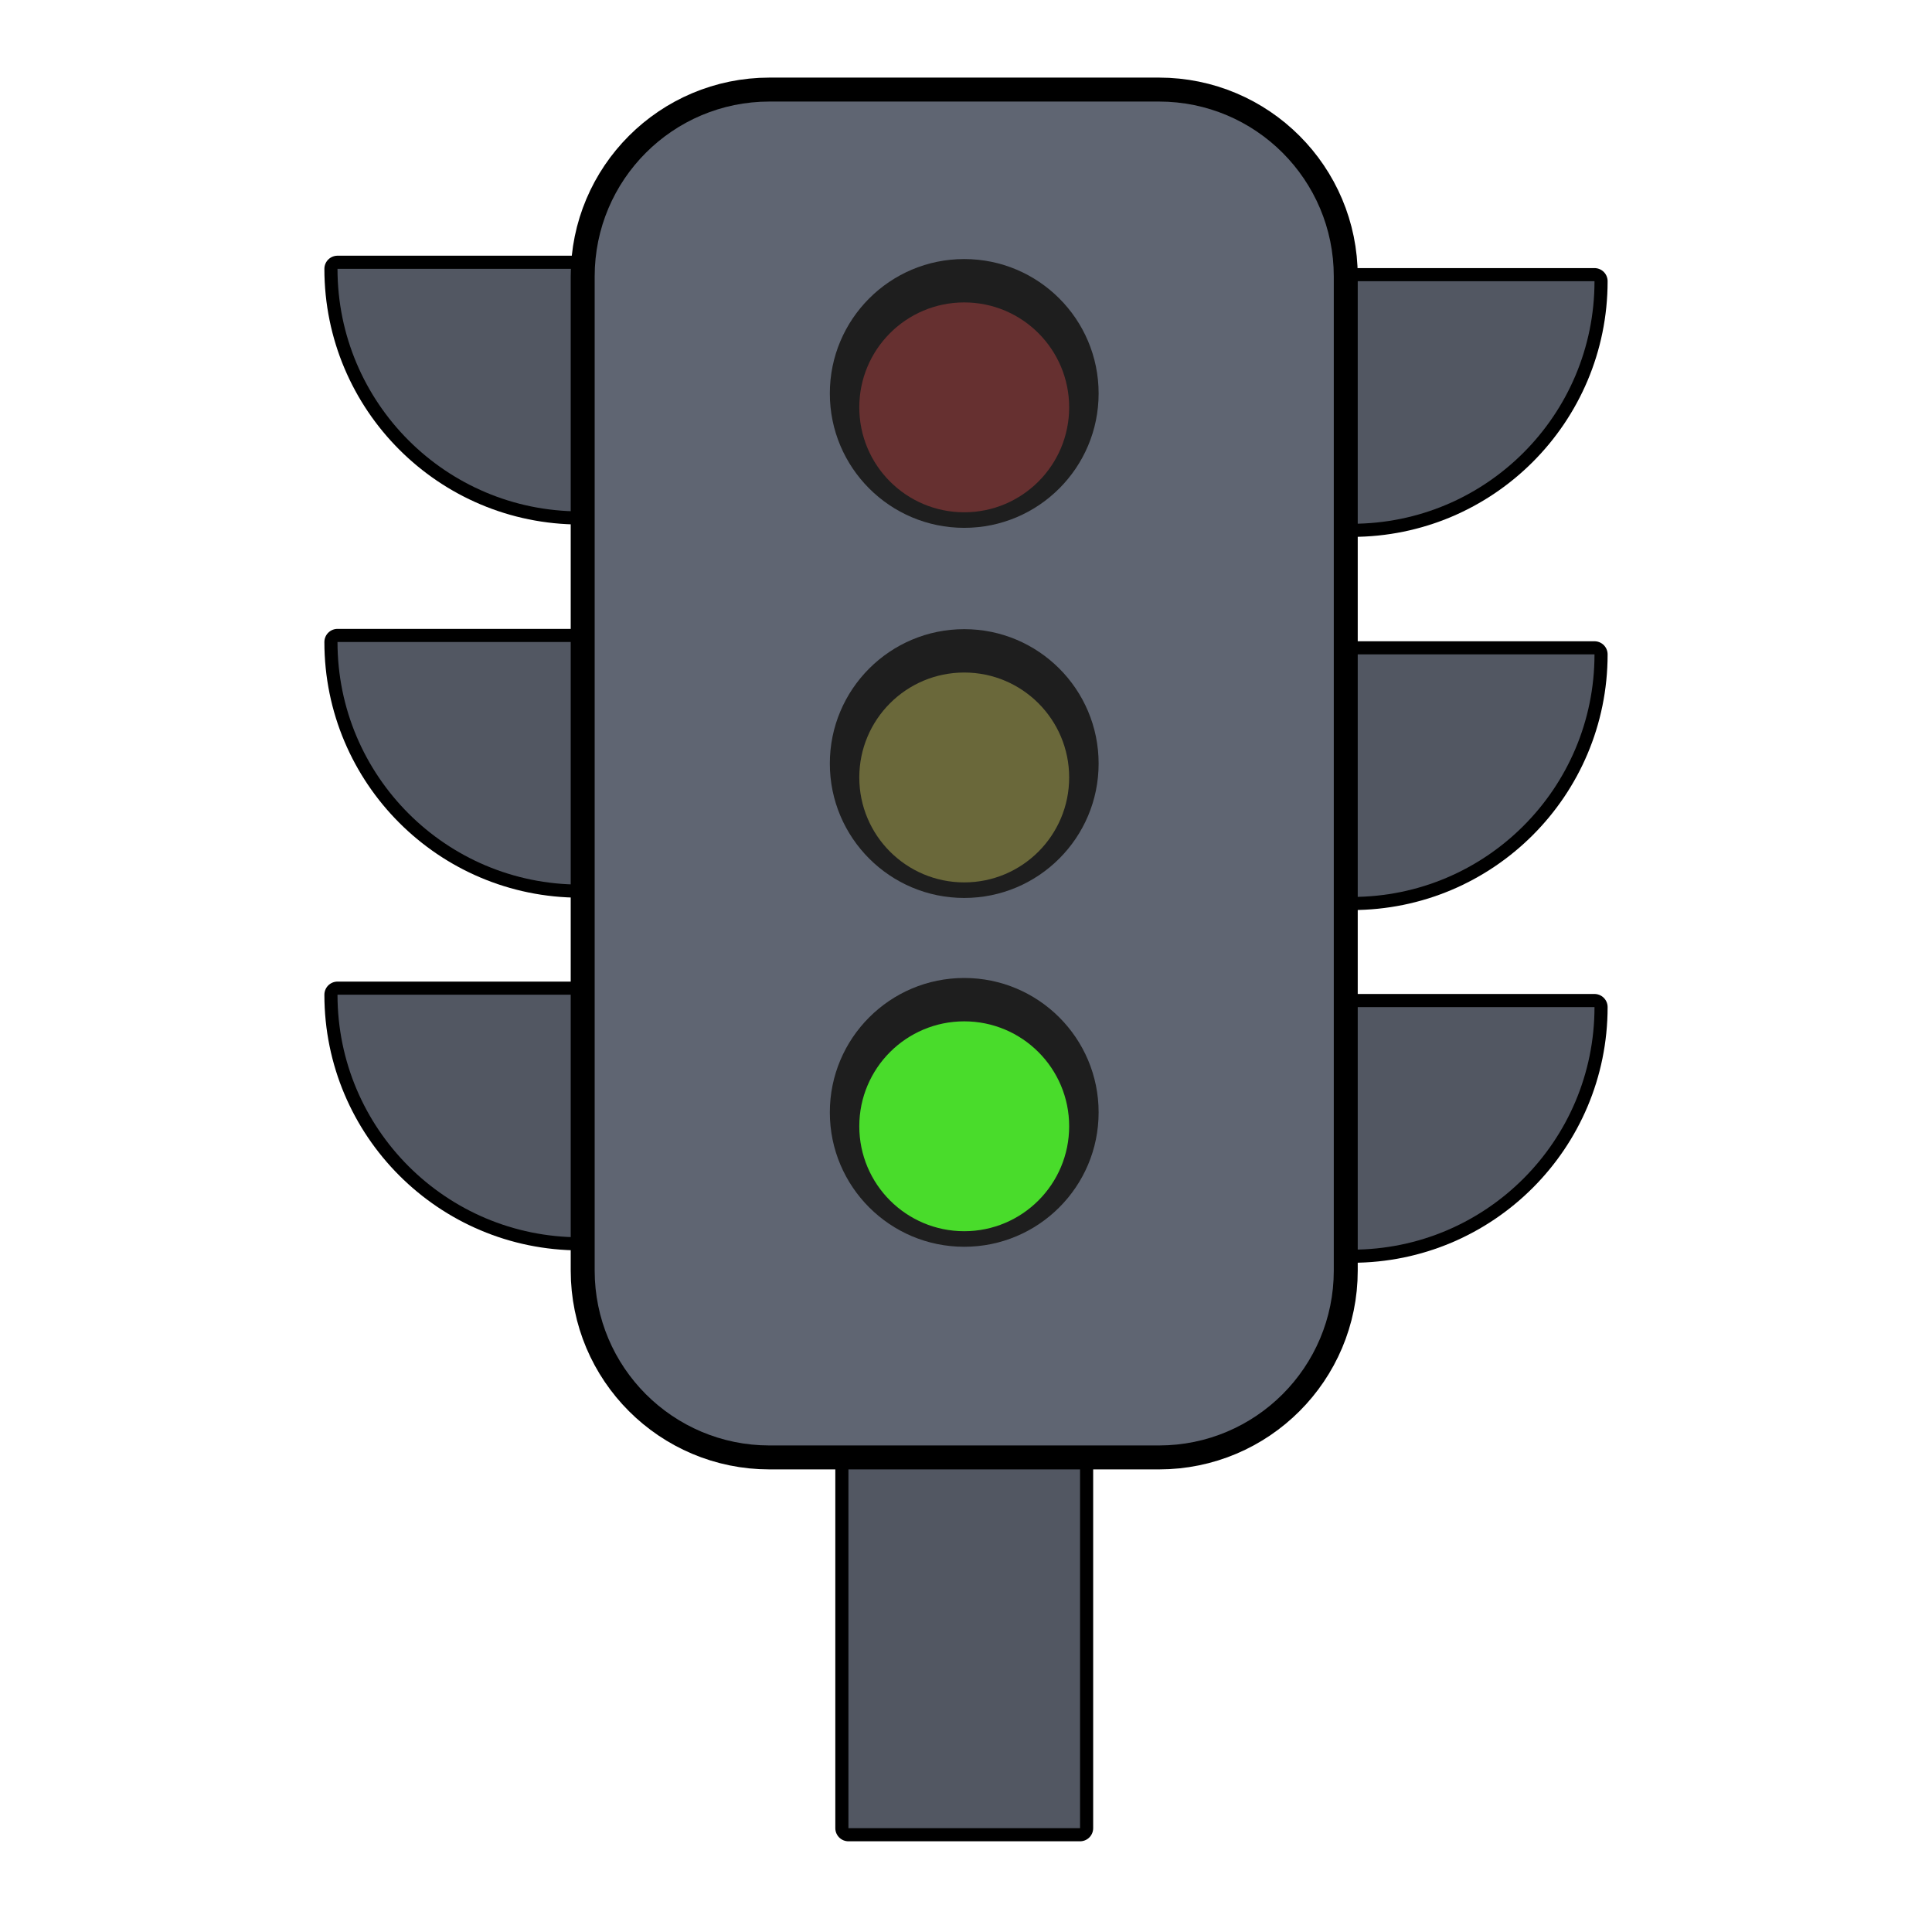
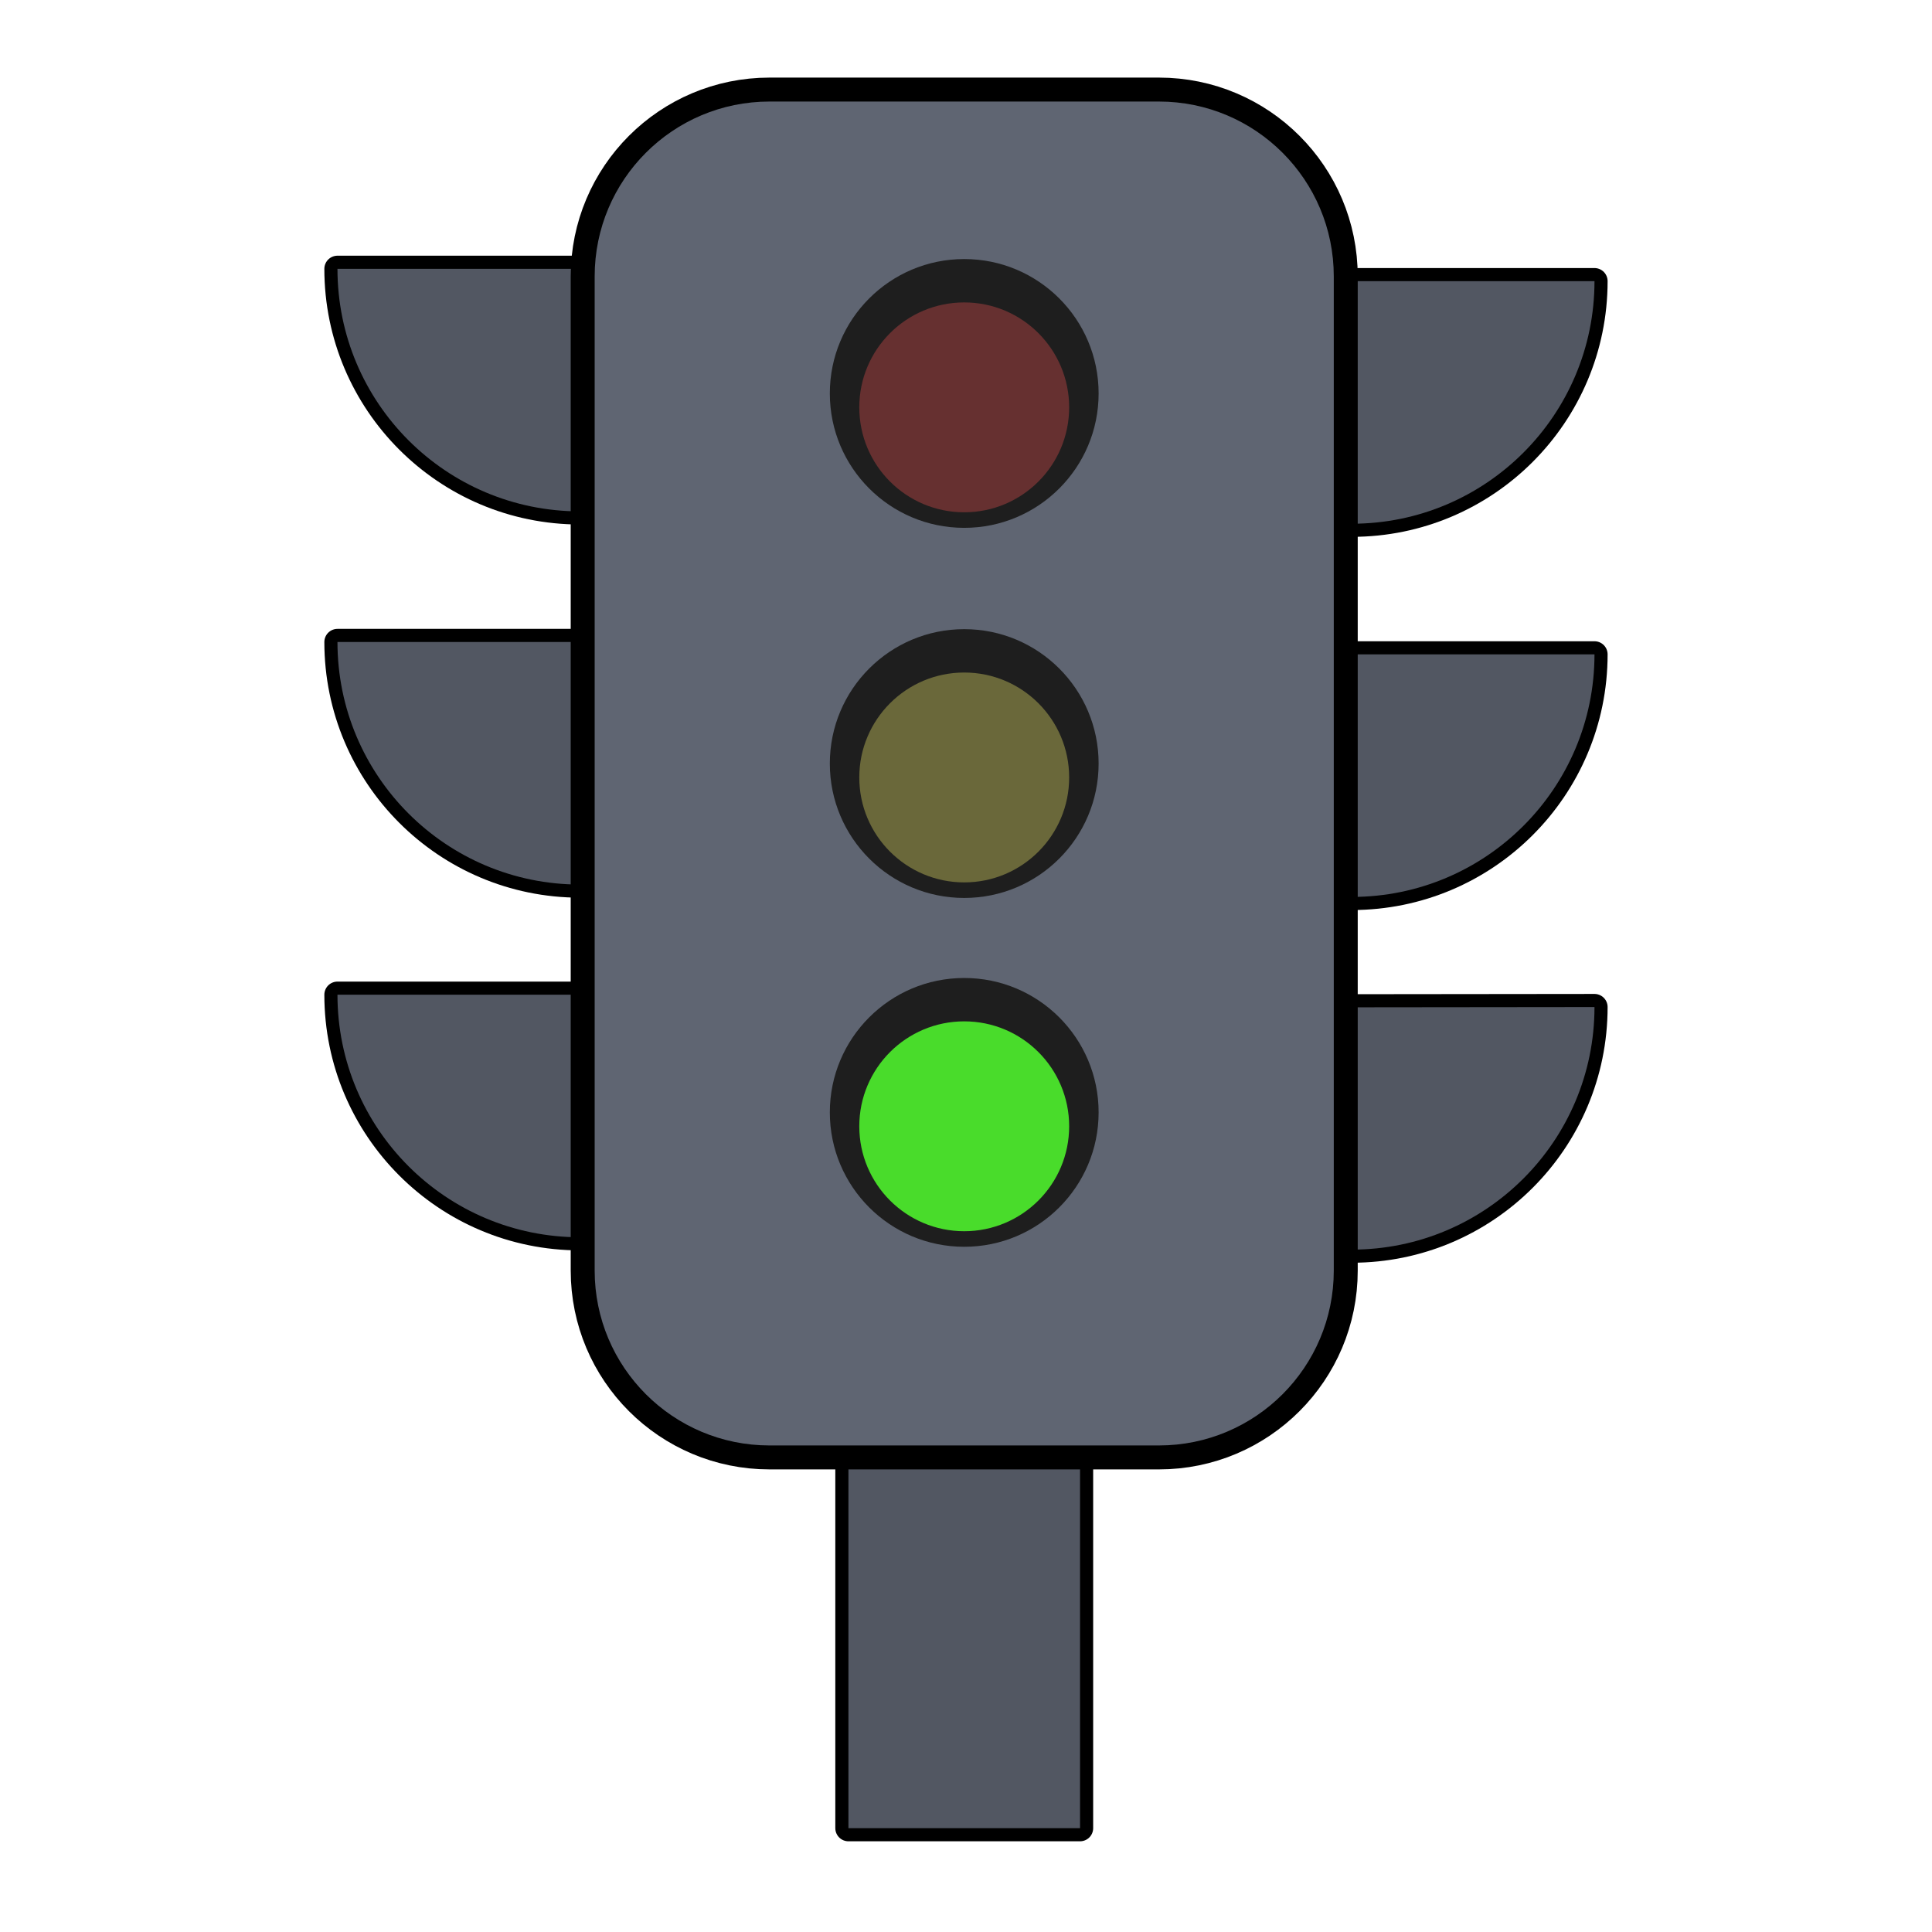
- <svg xmlns="http://www.w3.org/2000/svg" width="55mm" height="55mm" viewBox="0 0 55 55" version="1.1" id="svg1554">
-   <defs id="defs1548" />
-   <g id="layer1" transform="translate(-91.27663,-117.8123)">
-     <g id="g1125" transform="matrix(0.7468213,0,0,0.7468213,-235.968,33.3882)">
-       <g id="g2165" transform="translate(12.36554,-2.957567)">
-         <rect style="fill:#525762;fill-opacity:1;fill-rule:nonzero;stroke:#000000;stroke-width:1;stroke-linecap:square;stroke-linejoin:round;stroke-miterlimit:4;stroke-dasharray:none;stroke-opacity:1;paint-order:stroke fill markers" id="rect933-6" width="8.829" height="14.678" x="458.159" y="171.012" ry="1.276" rx="0" />
-         <g id="g961" transform="translate(-5.820834,0.9743111)">
-           <path d="m 492.419,125.747 a 9.246,9.246 0 0 1 -9.246,9.246 l 0,-9.246 z" id="path935" style="fill:#525762;fill-opacity:1;fill-rule:nonzero;stroke:#000000;stroke-width:1;stroke-linecap:square;stroke-linejoin:round;stroke-miterlimit:4;stroke-dasharray:none;stroke-opacity:1;paint-order:stroke fill markers" />
-           <path d="m 492.419,139.972 a 9.246,9.246 0 0 1 -9.246,9.246 l 0,-9.246 z" id="path935-9" style="fill:#525762;fill-opacity:1;fill-rule:nonzero;stroke:#000000;stroke-width:1;stroke-linecap:square;stroke-linejoin:round;stroke-miterlimit:4;stroke-dasharray:none;stroke-opacity:1;paint-order:stroke fill markers" />
-           <path d="m 492.419,153.417 a 9.246,9.246 0 0 1 -9.246,9.246 l 0,-9.246 z" id="path935-1" style="fill:#525762;fill-opacity:1;fill-rule:nonzero;stroke:#000000;stroke-width:1;stroke-linecap:square;stroke-linejoin:round;stroke-miterlimit:4;stroke-dasharray:none;stroke-opacity:1;paint-order:stroke fill markers" />
-         </g>
-         <g id="g961-2" transform="matrix(-1,0,0,1,931.1018,0.5023267)">
-           <path d="m 492.419,125.747 a 9.246,9.246 0 0 1 -9.246,9.246 l 0,-9.246 z" id="path935-7" style="fill:#525762;fill-opacity:1;fill-rule:nonzero;stroke:#000000;stroke-width:1;stroke-linecap:square;stroke-linejoin:round;stroke-miterlimit:4;stroke-dasharray:none;stroke-opacity:1;paint-order:stroke fill markers" />
-           <path d="m 492.419,139.972 a 9.246,9.246 0 0 1 -9.246,9.246 l 0,-9.246 z" id="path935-9-0" style="fill:#525762;fill-opacity:1;fill-rule:nonzero;stroke:#000000;stroke-width:1;stroke-linecap:square;stroke-linejoin:round;stroke-miterlimit:4;stroke-dasharray:none;stroke-opacity:1;paint-order:stroke fill markers" />
-           <path d="m 492.419,153.417 a 9.246,9.246 0 0 1 -9.246,9.246 l 0,-9.246 z" id="path935-1-9" style="fill:#525762;fill-opacity:1;fill-rule:nonzero;stroke:#000000;stroke-width:1;stroke-linecap:square;stroke-linejoin:round;stroke-miterlimit:4;stroke-dasharray:none;stroke-opacity:1;paint-order:stroke fill markers" />
-         </g>
-         <rect style="fill:#5f6572;fill-opacity:1;fill-rule:nonzero;stroke:#000000;stroke-width:1.826;stroke-linecap:square;stroke-linejoin:round;stroke-miterlimit:4;stroke-dasharray:none;stroke-opacity:1;paint-order:stroke fill markers" id="rect933" width="28.174" height="51.228" x="448.486" y="119.873" ry="6.665" />
-         <g id="g1103" transform="translate(-0.5500649,-0.5291667)">
-           <g transform="translate(-0.00498024)" id="g1061">
-             <circle style="fill:#1e1e1e;fill-opacity:1;fill-rule:nonzero;stroke:none;stroke-width:0.26;stroke-linecap:square;stroke-linejoin:round;stroke-miterlimit:4;stroke-dasharray:none;stroke-opacity:1;paint-order:stroke fill markers" id="path1008-6" cx="463.128" cy="131.529" r="5.123" />
-             <circle style="fill:#663030;fill-opacity:1;fill-rule:nonzero;stroke:none;stroke-width:0.203;stroke-linecap:square;stroke-linejoin:round;stroke-miterlimit:4;stroke-dasharray:none;stroke-opacity:1;paint-order:stroke fill markers" id="path1008-6-0" cx="463.128" cy="132.059" r="4" />
-           </g>
-           <g id="g1061-2" transform="translate(-0.00498024,14.10806)">
-             <circle style="fill:#1e1e1e;fill-opacity:1;fill-rule:nonzero;stroke:none;stroke-width:0.26;stroke-linecap:square;stroke-linejoin:round;stroke-miterlimit:4;stroke-dasharray:none;stroke-opacity:1;paint-order:stroke fill markers" id="path1008-6-6" cx="463.128" cy="131.529" r="5.123" />
-             <circle style="fill:#6a683a;fill-opacity:1;fill-rule:nonzero;stroke:none;stroke-width:0.203;stroke-linecap:square;stroke-linejoin:round;stroke-miterlimit:4;stroke-dasharray:none;stroke-opacity:1;paint-order:stroke fill markers" id="path1008-6-0-1" cx="463.128" cy="132.059" r="4" />
-           </g>
-           <g id="g1061-8" transform="translate(-0.00498024,27.40464)">
-             <circle style="fill:#1e1e1e;fill-opacity:1;fill-rule:nonzero;stroke:none;stroke-width:0.26;stroke-linecap:square;stroke-linejoin:round;stroke-miterlimit:4;stroke-dasharray:none;stroke-opacity:1;paint-order:stroke fill markers" id="path1008-6-7" cx="463.128" cy="131.529" r="5.123" />
-             <circle style="fill:#49dc2b;fill-opacity:1;fill-rule:nonzero;stroke:none;stroke-width:0.203;stroke-linecap:square;stroke-linejoin:round;stroke-miterlimit:4;stroke-dasharray:none;stroke-opacity:1;paint-order:stroke fill markers" id="path1008-6-0-9" cx="463.128" cy="132.059" r="4" />
-           </g>
-         </g>
-       </g>
+ <svg xmlns="http://www.w3.org/2000/svg" width="207.874" height="207.874" viewBox="0 0 55 55">
+   <g transform="matrix(.746821 0 0 .746821 -318.0098 -86.63292)">
+     <g fill="#525762" stroke="#000" stroke-linejoin="round">
+       <rect width="8.829" height="14.678" x="458.159" y="171.012" ry="1.276" rx="0" paint-order="stroke fill markers" />
+       <path d="M486.598 126.72a9.25 9.25 0 0 1-9.246 9.246v-9.246zm0 14.226a9.25 9.25 0 0 1-9.246 9.246v-9.246zm0 13.444a9.25 9.25 0 0 1-9.246 9.246V154.4z" paint-order="stroke fill markers" />
    </g>
+     <path d="M492.42 125.747a9.246 9.246 0 0 1-9.246 9.246v-9.246zm0 14.225a9.246 9.246 0 0 1-9.246 9.246v-9.246zm0 13.445a9.246 9.246 0 0 1-9.246 9.246v-9.246z" paint-order="stroke fill markers" transform="matrix(-1 0 0 1 931.1018 .502327)" fill="#525762" stroke="#000" stroke-linejoin="round" />
+     <rect width="28.174" height="51.228" x="448.486" y="119.873" ry="6.665" fill="#5f6572" stroke="#000" stroke-width="1.826" stroke-linejoin="round" paint-order="stroke fill markers" />
+     <circle cx="462.573" cy="131" r="5.123" fill="#1e1e1e" paint-order="stroke fill markers" />
+     <circle cx="462.573" cy="131.53" r="4" fill="#663030" paint-order="stroke fill markers" />
+     <circle cx="462.573" cy="145.108" r="5.123" fill="#1e1e1e" paint-order="stroke fill markers" />
+     <circle cx="462.573" cy="145.638" r="4" fill="#6a683a" paint-order="stroke fill markers" />
+     <circle cx="462.573" cy="158.405" r="5.123" fill="#1e1e1e" paint-order="stroke fill markers" />
+     <circle cx="462.573" cy="158.935" r="4" fill="#49dc2b" paint-order="stroke fill markers" />
  </g>
</svg>
